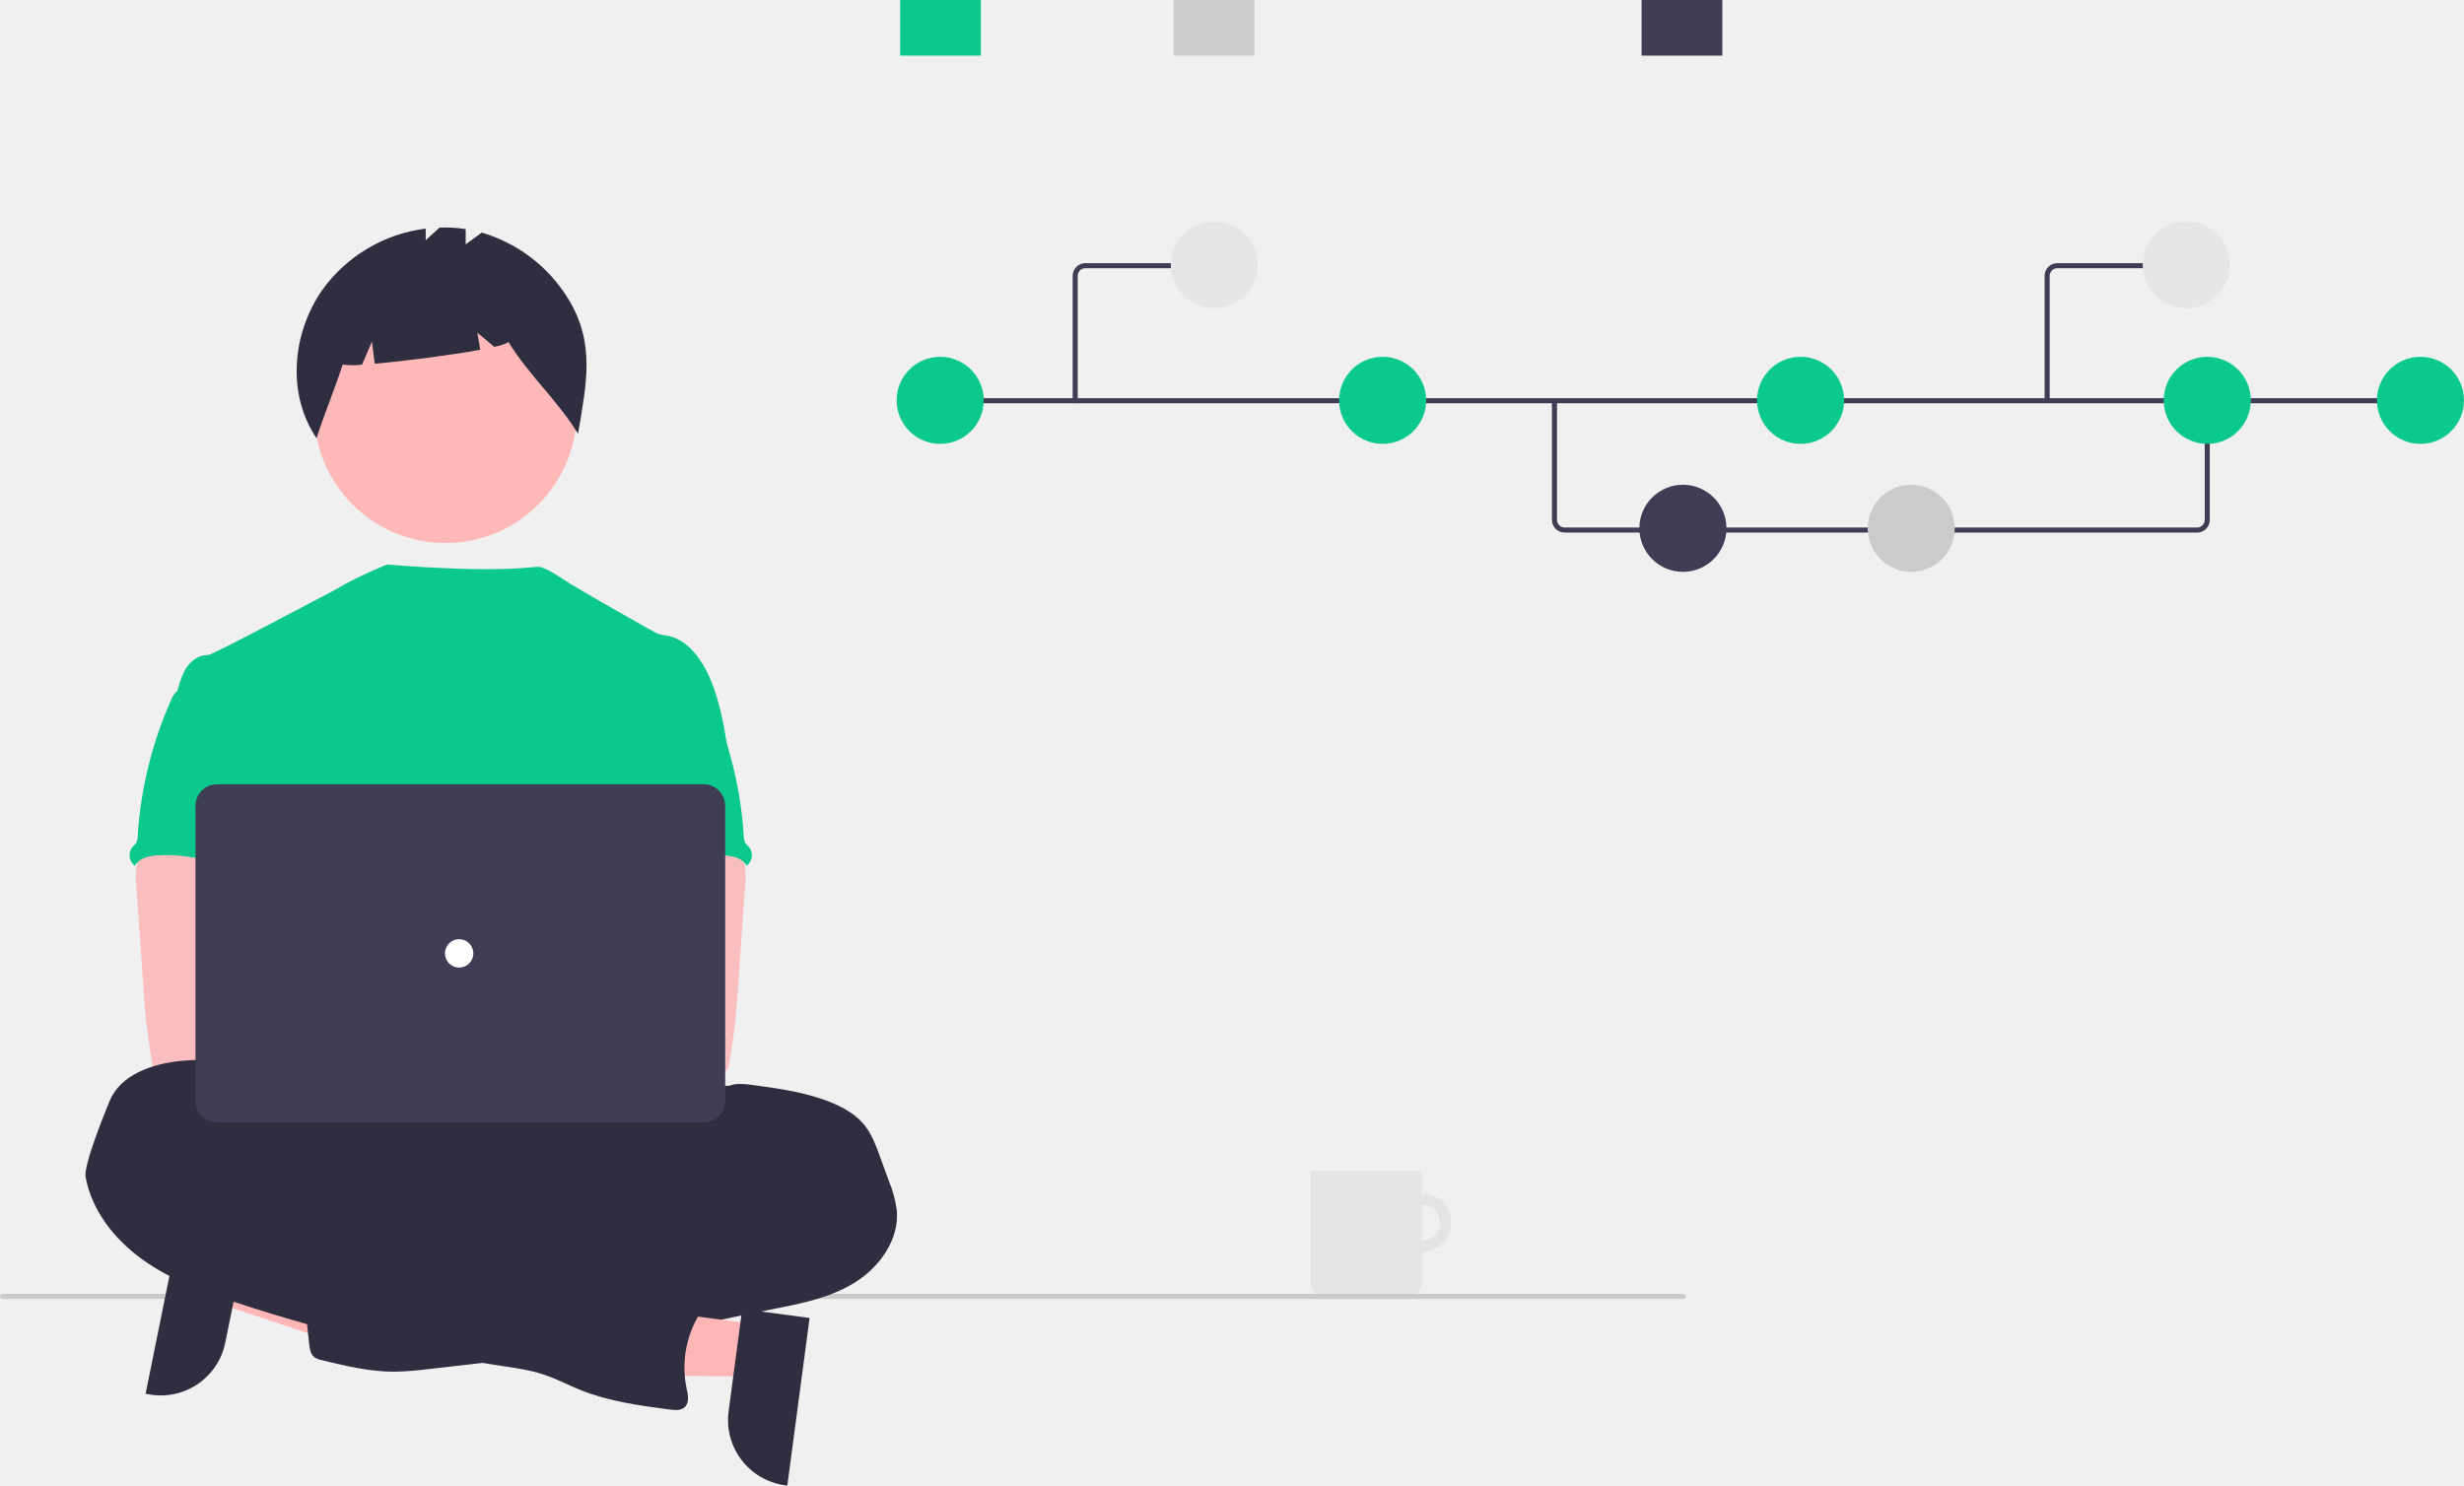
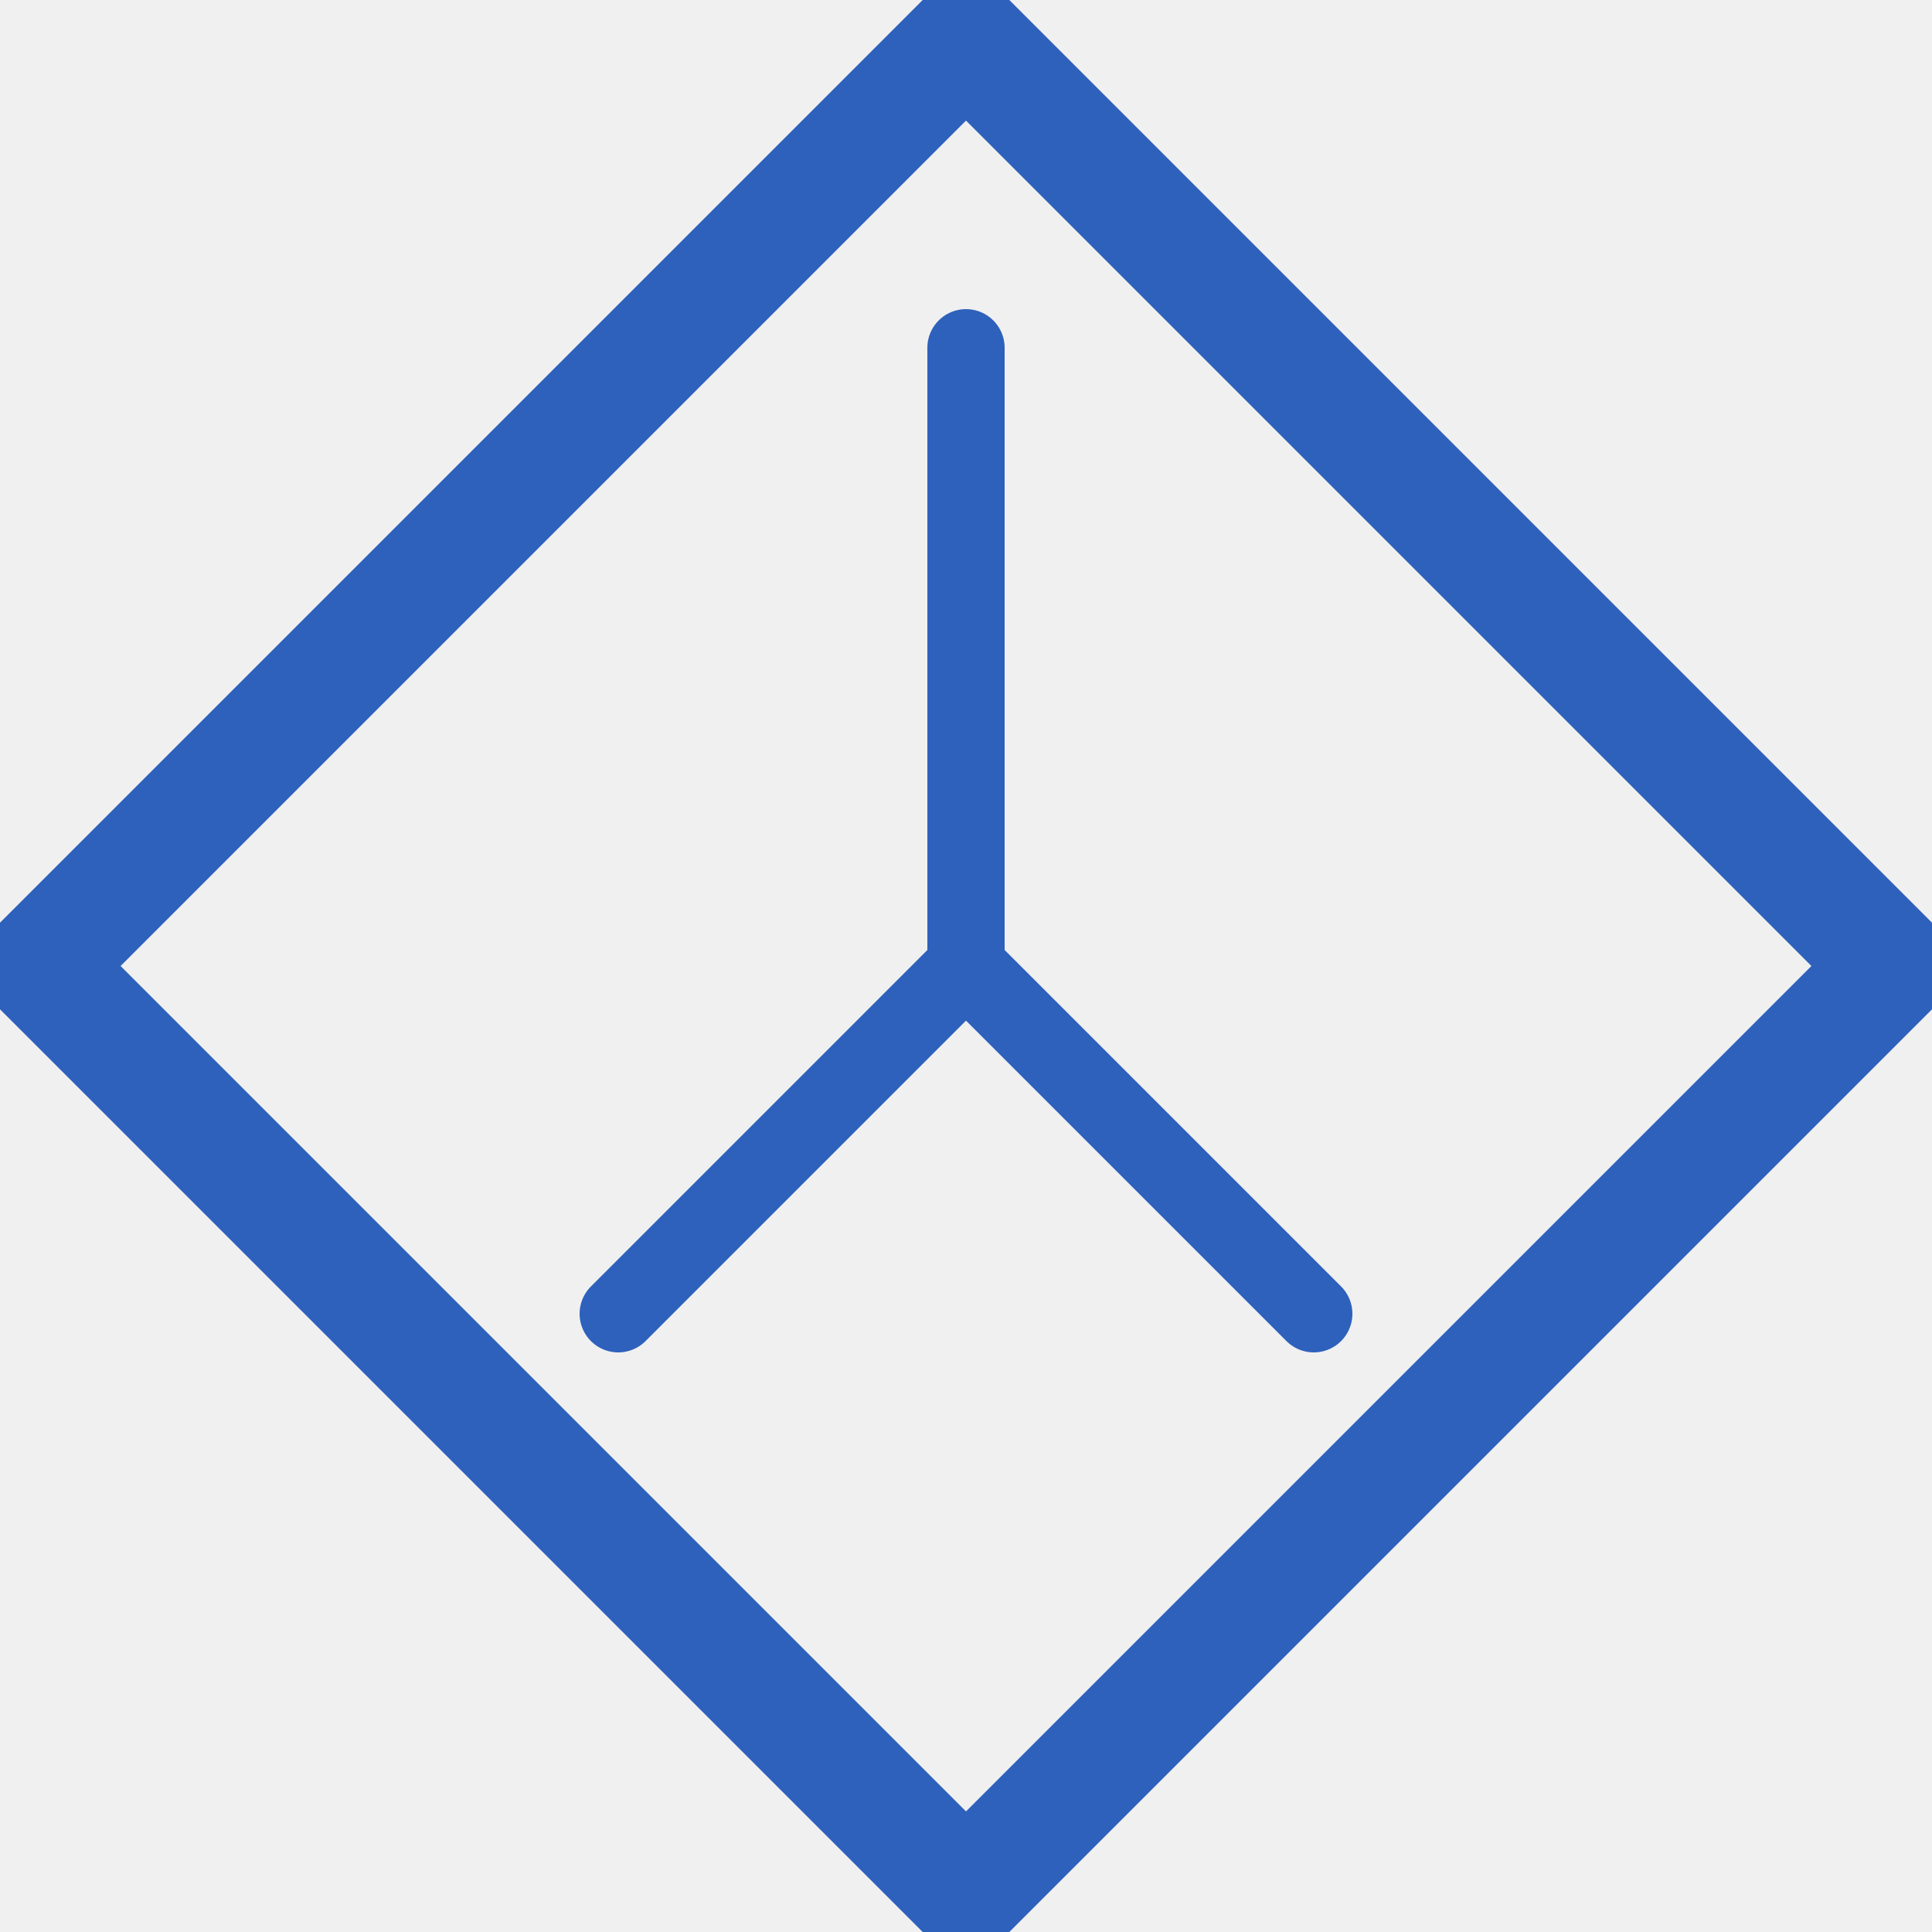
- <svg xmlns="http://www.w3.org/2000/svg" width="973.461" height="587.025" data-name="Layer 1" viewBox="0 0 973.461 587.025">
-   <g id="f9b32178-6d95-472d-b482-6662972666de" data-name="Group 100">
-     <path id="f4b94a19-cbe0-459a-95a6-6ea3b3d72055-133" fill="#e4e4e4" d="M675.147,628.1a11.49,11.49,0,1,0,11.49,11.49h0A11.49,11.49,0,0,0,675.147,628.1Zm0,18.561a7.071,7.071,0,1,1,7.071-7.071v0A7.071,7.071,0,0,1,675.147,646.661Z" data-name="Path 1465" transform="translate(-113.2693 -156.4874)" />
-     <path id="abc0e0b3-f22e-4bee-9929-c6879640924e-134" fill="#e4e4e4" d="M630.954,619.261h44.193v43.739a5.757,5.757,0,0,1-5.757,5.757h-32.679a5.757,5.757,0,0,1-5.757-5.757V619.261Z" data-name="Path 1467" transform="translate(-113.2693 -156.4874)" />
-   </g>
-   <path id="e24b6f19-a0a0-4e73-9cfc-bbb7635ad236-135" fill="#cacaca" d="M778.403,669.758h-664.237a1.006,1.006,0,0,1,0-2h664.237a1.006,1.006,0,0,1,0,2Z" data-name="Path 944" transform="translate(-113.2693 -156.4874)" />
-   <polygon fill="#ffb6b6" points="89.41 494.381 85.302 514.694 161.695 540.208 167.759 510.228 89.41 494.381" />
-   <path fill="#2f2e41" d="M210.36,647.029l-8.091,40.003-0.0.002a26.011,26.011,0,0,1-30.65,20.335l-.828-.168,13.248-65.496Z" transform="translate(-113.2693 -156.4874)" />
-   <circle id="fd4e5ab9-ffc8-4bbb-9267-3af70c31dae1" cx="175.979" cy="162.713" r="51.871" fill="#feb8b8" data-name="Ellipse 276" />
-   <path id="a8c9bbe2-1461-49cf-8211-f8d251166dc5-136" fill="#2f2e41" d="M337.697,274.45a59.907,59.907,0,0,0-34.081-26.052l-6.368,4.647v-6.034a55.143,55.143,0,0,0-10.3-.6l-5.494,4.971v-4.558a59.335,59.335,0,0,0-40.932,24.347c-11.931,17.2-13.945,41.129-2.21,58.467,3.221-9.9,7.131-19.189,10.353-29.088a29.299,29.299,0,0,0,7.633.037l3.919-9.145,1.095,8.758c12.148-1.058,30.166-3.382,41.682-5.511l-1.12-6.719,6.7,5.583c3.528-.812,5.623-1.549,5.45-2.112,8.565,13.808,19.047,22.627,27.611,36.435C344.888,308.406,348.632,292.217,337.697,274.45Z" data-name="Path 1461" transform="translate(-113.2693 -156.4874)" />
-   <ellipse id="f6be96d1-713f-4c17-812c-ecd79c56fe95" cx="192.856" cy="464.787" fill="#2f2e41" data-name="Ellipse 260" rx="133.56" ry="37.359" />
-   <path fill="#0bc98c" d="M400.808,452.588c-1.784-10.731-3.624-21.668-8.611-31.335-3.278-6.332-8.481-12.366-15.495-13.618a14.99,14.99,0,0,1-4.035-.934c-2.055-.99-29.673-16.756-34.063-19.502-3.769-2.357-9.719-6.722-12.719-6.722-3.018-.066-14.591,2.627-59.76-.904a163.141,163.141,0,0,0-22.01,10.822c-.146-.096-46.882,25.001-48.638,24.935-3.325-.14-6.416,1.989-8.322,4.67-1.906,2.681-2.8,6-3.736,9.209,10.208,22.733,19.548,45.495,29.757,68.228a5.821,5.821,0,0,1,.738,2.8,6.834,6.834,0,0,1-1.27,2.8c-5.006,8.042-4.847,18.157-4.3,27.609.547,9.452,1.224,19.436-3,27.908-1.149,2.326-2.643,4.455-3.736,6.781-2.559,5.268-3.484,22.117-1.989,27.777l187.267,5.365C382.86,587.409,400.808,452.588,400.808,452.588Z" transform="translate(-113.2693 -156.4874)" />
-   <path id="eb41f72e-aba6-4a16-bf55-c7027d2f1a4b-137" fill="#fbbebe" d="M167.233,498.445a33.063,33.063,0,0,0-.112,8.154l2.684,38.546c.252,3.633.5,7.257.841,10.881.644,7.033,1.606,14.01,2.8,20.977a3.736,3.736,0,0,0,3.829,3.633c11.815,2.5,24.022,2.4,36.08,1.719,18.4-1.027,65.474-2.97,68.35-6.706s1.2-9.779-2.55-12.8-65.871-10.386-65.871-10.386c.607-4.81,2.438-9.34,4.175-13.907,3.12-8.1,6.034-16.466,6.09-25.143s-3.213-17.8-10.321-22.771c-5.847-4.081-13.375-4.838-20.5-4.67-5.184.149-14.141-1.093-18.876.934C170.105,488.556,167.933,494.776,167.233,498.445Z" data-name="Path 1421" transform="translate(-113.2693 -156.4874)" />
-   <path id="a363f2f7-2464-40a1-ad01-344825aa0b75-138" fill="#2f2e41" d="M401.141,585.578c3.11-1.186,6.538-.757,9.872-.308,10.732,1.466,21.622,2.97,31.569,7.257,4.67,2,9.116,4.67,12.273,8.6,2.8,3.54,4.436,7.874,5.987,12.142l3.587,9.826a47.3,47.3,0,0,1,3.129,11.516c1.121,11.759-6.921,22.845-17.036,28.954s-22.023,8.284-33.624,10.563-23.247,4.8-34.8,7.472a140.086,140.086,0,0,1-16.373,3.222c-12.366,1.4-25.292-.663-37.042,3.428-4.67,1.635-9.256,4.063-14.1,5.193a87.745,87.745,0,0,1-9.751,1.485l-22.238,2.54a121.313,121.313,0,0,1-13.636,1.046c-9.713,0-19.268-2.3-28.7-4.6a7.258,7.258,0,0,1-2.8-1.13c-1.494-1.177-1.821-3.26-2.036-5.146q-1.429-12.525-2.5-25.077c-.224-2.718-.392-5.66,1.093-7.948,1.868-2.8,5.511-3.68,8.836-4.222a230.58,230.58,0,0,1,42.665-2.961c5.426-5.426,14.374-5.454,21.482-8.406a63.897,63.897,0,0,0,7.575-4.119,99.001,99.001,0,0,1,41.59-13.141,38.714,38.714,0,0,0,8.509-1.214c5.5-1.709,10.517-6.361,16.167-5.221.7-1.933,1.186-4.521,2.8-5.847.8-.682,1.793-1.139,2.531-1.868,1.56-1.578,1.7-4.063,1.466-6.267s-.757-4.464-.187-6.613a9.141,9.141,0,0,1,1.037-2.307C391.278,587.595,395.509,585.111,401.141,585.578Z" data-name="Path 1423" transform="translate(-113.2693 -156.4874)" />
-   <path id="b53ad979-99f4-4c6e-a0f8-957060c42096-139" fill="#0bc98c" d="M182.88,429.901a9.667,9.667,0,0,0-2.073,3.316,156.78,156.78,0,0,0-13.169,53.816,5.38,5.38,0,0,1-.607,2.606,11.403,11.403,0,0,1-1.373,1.485,5.156,5.156,0,0,0,.617,7.266q.127.107.261.206c1.541-2.9,5.23-3.848,8.509-4.1,15.7-1.242,31.036,6.062,46.783,5.511-1.111-3.839-2.709-7.528-3.615-11.413-4.007-17.251,5.987-36.033-.14-52.649-1.224-3.325-3.269-6.594-6.491-8.051a17.291,17.291,0,0,0-4.156-1.1c-3.979-.719-11.9-3.792-15.747-2.559-1.42.458-1.98,1.793-3.157,2.6C186.734,427.977,184.362,428.397,182.88,429.901Z" data-name="Path 1430" transform="translate(-113.2693 -156.4874)" />
-   <path id="a1197c30-bfd4-4098-bcf9-2468e7a33bf1-140" fill="#fbbebe" d="M400.921,486.906c-4.735-2.027-13.692-.785-18.876-.934-7.125-.168-14.653.589-20.5,4.67-7.108,4.971-10.377,14.094-10.321,22.771s2.97,17.043,6.09,25.143c1.737,4.567,3.568,9.097,4.175,13.907,0,0-62.121,7.365-65.871,10.386s-5.426,9.064-2.55,12.8,92.615,7.487,104.43,4.987a3.736,3.736,0,0,0,3.829-3.633c1.194-6.967,2.156-13.944,2.8-20.977.341-3.624.589-7.248.841-10.881l2.684-38.546a33.064,33.064,0,0,0-.112-8.154C406.84,494.776,404.668,488.556,400.921,486.906Z" data-name="Path 1421" transform="translate(-113.2693 -156.4874)" />
-   <path id="ebe46053-6aac-4aa7-8615-21a6fa79538d-141" fill="#0bc98c" d="M386.251,426.835c-1.177-.807-1.737-2.142-3.157-2.6-3.847-1.233-11.768,1.84-15.747,2.559a17.291,17.291,0,0,0-4.156,1.1c-3.222,1.457-5.267,4.726-6.491,8.051-6.127,16.616,3.867,35.398-.14,52.649-.906,3.885-2.504,7.574-3.615,11.413,15.747.551,31.083-6.753,46.783-5.511,3.279.252,6.968,1.2,8.509,4.1q.134-.099.261-.206a5.156,5.156,0,0,0,.617-7.266,11.401,11.401,0,0,1-1.373-1.485,5.38,5.38,0,0,1-.607-2.606,156.78,156.78,0,0,0-13.169-53.816,9.667,9.667,0,0,0-2.073-3.316C390.411,428.397,388.039,427.977,386.251,426.835Z" data-name="Path 1430" transform="translate(-113.2693 -156.4874)" />
-   <polygon fill="#ffb6b6" points="299.243 523.378 296.513 543.921 215.975 543.166 220.005 512.846 299.243 523.378" />
-   <path fill="#2f2e41" d="M433.122,677.272l-8.804,66.24-.838-.111a26.011,26.011,0,0,1-22.356-29.208l0-.002,5.377-40.457Z" transform="translate(-113.2693 -156.4874)" />
-   <path id="a0b0f7ea-4ed9-4447-aa64-e2335b2c3196-142" fill="#2f2e41" d="M223.039,595.974c0,.934-1.466,0-1.6-1-1.027-7.556-7.024-13.786-14.01-16.812s-14.944-3.185-22.509-2.466c-11.441,1.083-24.284,5.464-28.468,16.158-.99,2.5-10.264,24.76-9.359,29.766,2.438,13.356,11.572,24.779,22.64,32.69s24,12.637,36.9,16.9a639.949,639.949,0,0,0,104.607,24.984c5.753.869,11.563,1.672,17.073,3.521,4.931,1.653,9.545,4.128,14.365,6.071,11.208,4.5,23.266,6.108,35.211,7.687,2.036.262,4.371.448,5.875-.934,1.943-1.8,1.3-4.941.747-7.528a40.488,40.488,0,0,1,4.773-28.729c2-3.362,4.6-6.809,4.222-10.7-.448-4.539-4.969-7.752-9.471-8.481s-9.078.346-13.6.934a7.285,7.285,0,0,1-4.623-.458,9.235,9.235,0,0,1-1.812-1.606,20.482,20.482,0,0,0-23.854-3.334c-1.672.934-4.2-1.149-5.94-1.933l-19.642-8.892c-22.565-10.208-45.242-20.464-69.115-26.927a14.514,14.514,0,0,1-5.324-2.214c-1.186-.934-2.036-2.2-3.129-3.241-2.382-2.251-5.7-3.148-8.555-4.745S222.385,599.177,223.039,595.974Z" data-name="Path 1427" transform="translate(-113.2693 -156.4874)" />
-   <circle cx="160.617" cy="411.99" r="14" fill="#fbbebe" />
-   <circle cx="191.617" cy="411.99" r="14" fill="#fbbebe" />
-   <path fill="#3f3d56" d="M391.305,600.024H198.966a8.48,8.48,0,0,1-8.47-8.47V474.868a8.48,8.48,0,0,1,8.47-8.47H391.305a8.48,8.48,0,0,1,8.47,8.47V591.555A8.48,8.48,0,0,1,391.305,600.024Z" transform="translate(-113.2693 -156.4874)" />
-   <circle id="e793da3b-cee2-4a15-ae11-6dab45a6c728" cx="181.399" cy="376.724" r="5.604" fill="#fff" data-name="Ellipse 263" />
-   <path fill="#3f3d56" d="M981.299,366.94H731.406a5.006,5.006,0,0,1-5-5V314.84h2v47.1a3.003,3.003,0,0,0,3,3H981.299a3.003,3.003,0,0,0,3-3V314.51h2v47.429A5.006,5.006,0,0,1,981.299,366.94Z" transform="translate(-113.2693 -156.4874)" />
-   <rect width="587.22" height="2" x="371.397" y="157.352" fill="#3f3d56" />
-   <circle id="a67a4451-c7cc-402c-b29d-5a705f3c9418" cx="371.439" cy="158.196" r="17.202" fill="#0bc98c" data-name="Ellipse 264" />
-   <circle id="abdb3fbf-f68e-433e-a33f-153626b38c76" cx="546.244" cy="158.196" r="17.202" fill="#0bc98c" data-name="Ellipse 266" />
-   <circle id="ac293633-0933-4e21-a8aa-bc27ca4fbccc" cx="664.876" cy="208.757" r="17.202" fill="#3f3d56" data-name="Ellipse 268" />
-   <circle id="a0cd768d-b738-4d4b-9ab3-78ab535c7573" cx="755.063" cy="208.757" r="17.202" fill="#ccc" data-name="Ellipse 269" />
-   <circle id="b9eb3d2e-31e0-4fe2-be5c-79abb86bc227" cx="711.36" cy="158.196" r="17.202" fill="#0bc98c" data-name="Ellipse 270" />
-   <circle id="aa04baac-fce0-420a-b86a-4a97f3079928" cx="956.259" cy="158.196" r="17.202" fill="#0bc98c" data-name="Ellipse 271" />
-   <circle id="e92cf92c-058e-415c-ba96-766a57ee18d9" cx="872.029" cy="158.196" r="17.202" fill="#0bc98c" data-name="Ellipse 272" />
-   <rect id="ac5bf8cc-574d-4509-9338-881c836fd832" width="31.906" height="21.99" x="648.539" fill="#3f3d56" data-name="Rectangle 207" />
-   <rect id="ad5a043d-52f1-4931-b771-e4991ef7f7f7" width="31.906" height="21.99" x="355.612" fill="#0bc98c" data-name="Rectangle 208" />
-   <rect id="e5d95e83-bdd9-4322-95a9-5a9c4b449a8f" width="31.906" height="21.99" x="463.685" fill="#ccc" data-name="Rectangle 209" />
-   <path fill="#3f3d56" d="M538.051,315.84a1,1,0,0,1-1-1V265.477a5.006,5.006,0,0,1,5-5h48.675a1,1,0,0,1,0,2h-48.675a3.003,3.003,0,0,0-3,3v49.362A1,1,0,0,1,538.051,315.84Z" transform="translate(-113.2693 -156.4874)" />
-   <circle id="b0a7c1c1-8f27-441f-a84a-e44462cc473e" cx="479.744" cy="104.616" r="17.202" fill="#e6e6e6" data-name="Ellipse 265" />
-   <path fill="#3f3d56" d="M923.051,314.84h-2V265.477a5.006,5.006,0,0,1,5-5h48.675v2h-48.675a3.003,3.003,0,0,0-3,3Z" transform="translate(-113.2693 -156.4874)" />
-   <circle id="b3140cf1-cdb8-48ff-81af-ce41ed4f5739" cx="863.744" cy="104.616" r="17.202" fill="#e6e6e6" data-name="Ellipse 265" />
+ <svg xmlns="http://www.w3.org/2000/svg" viewBox="0 0 100 100">
+   <path d="M50 2 L2 50 L50 98 L98 50 Z" fill="none" stroke="#2e61bc" stroke-width="6" stroke-linecap="round" />
+   <path d="M50 50 L50 18" stroke="#2e61bc" stroke-width="4" stroke-linecap="round" />
+   <path d="M50 50 L32 68" stroke="#2e61bc" stroke-width="4" stroke-linecap="round" />
+   <path d="M50 50 L68 68" stroke="#2e61bc" stroke-width="4" stroke-linecap="round" />
</svg>
